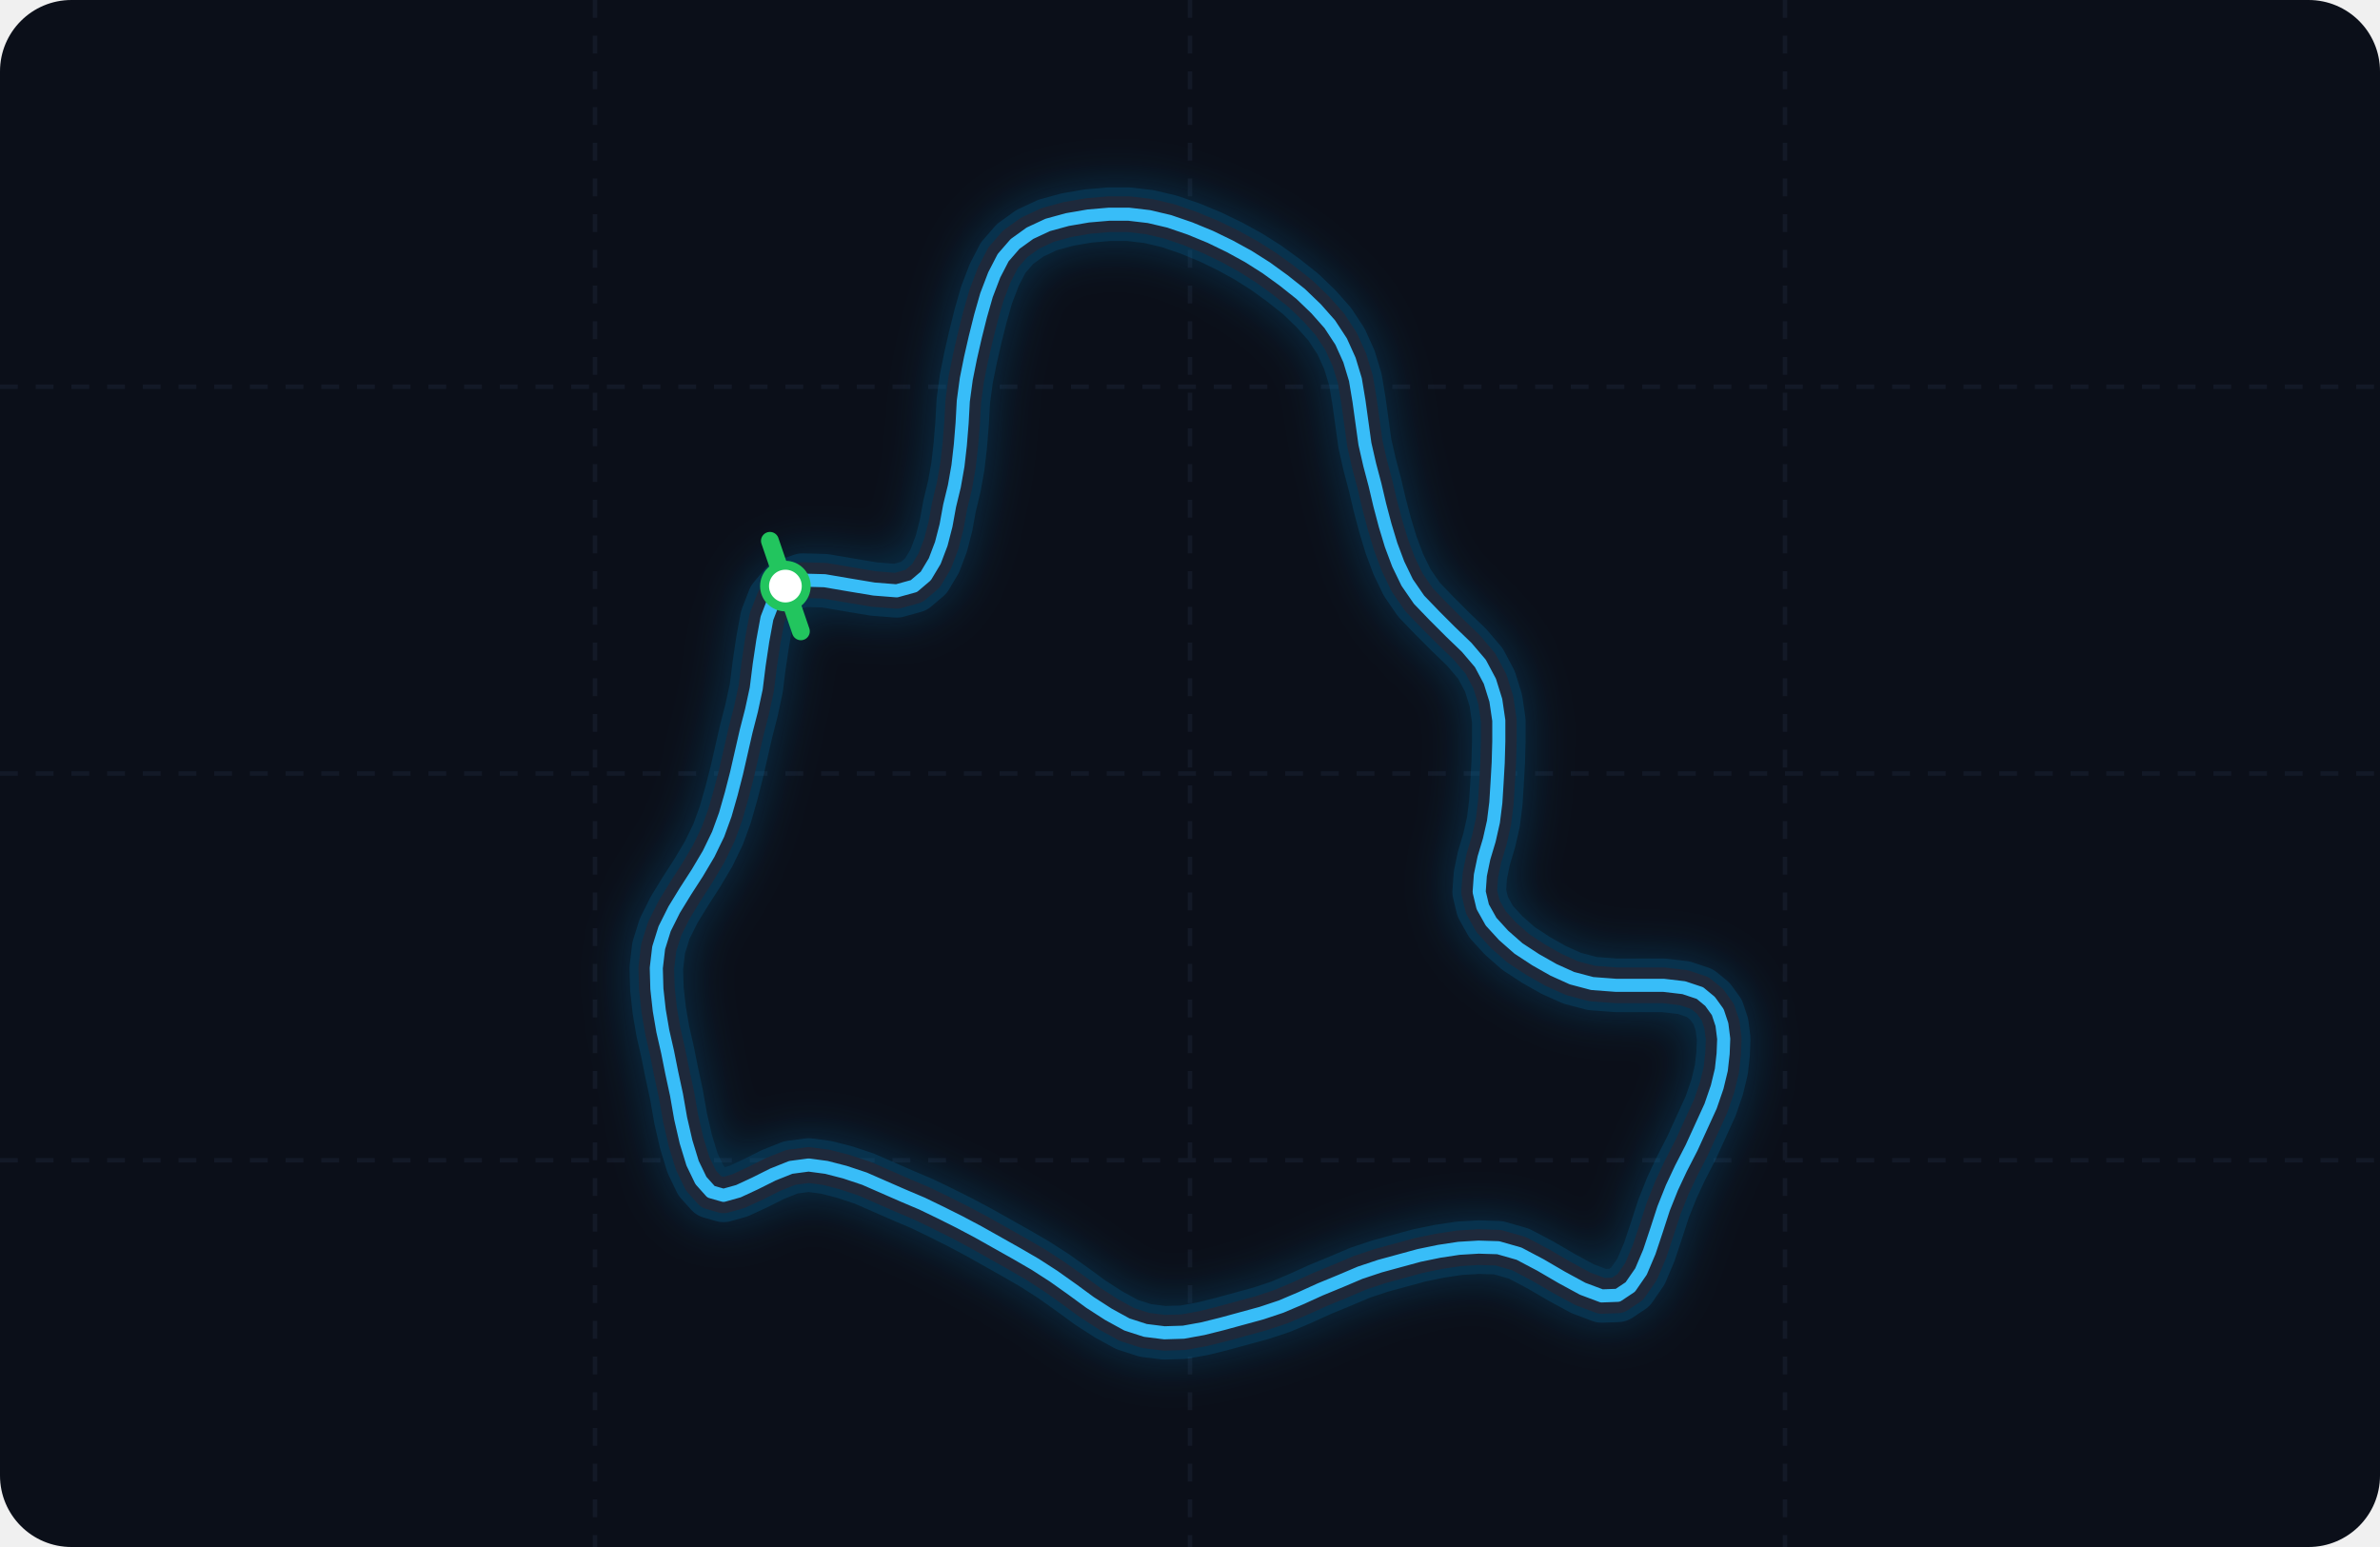
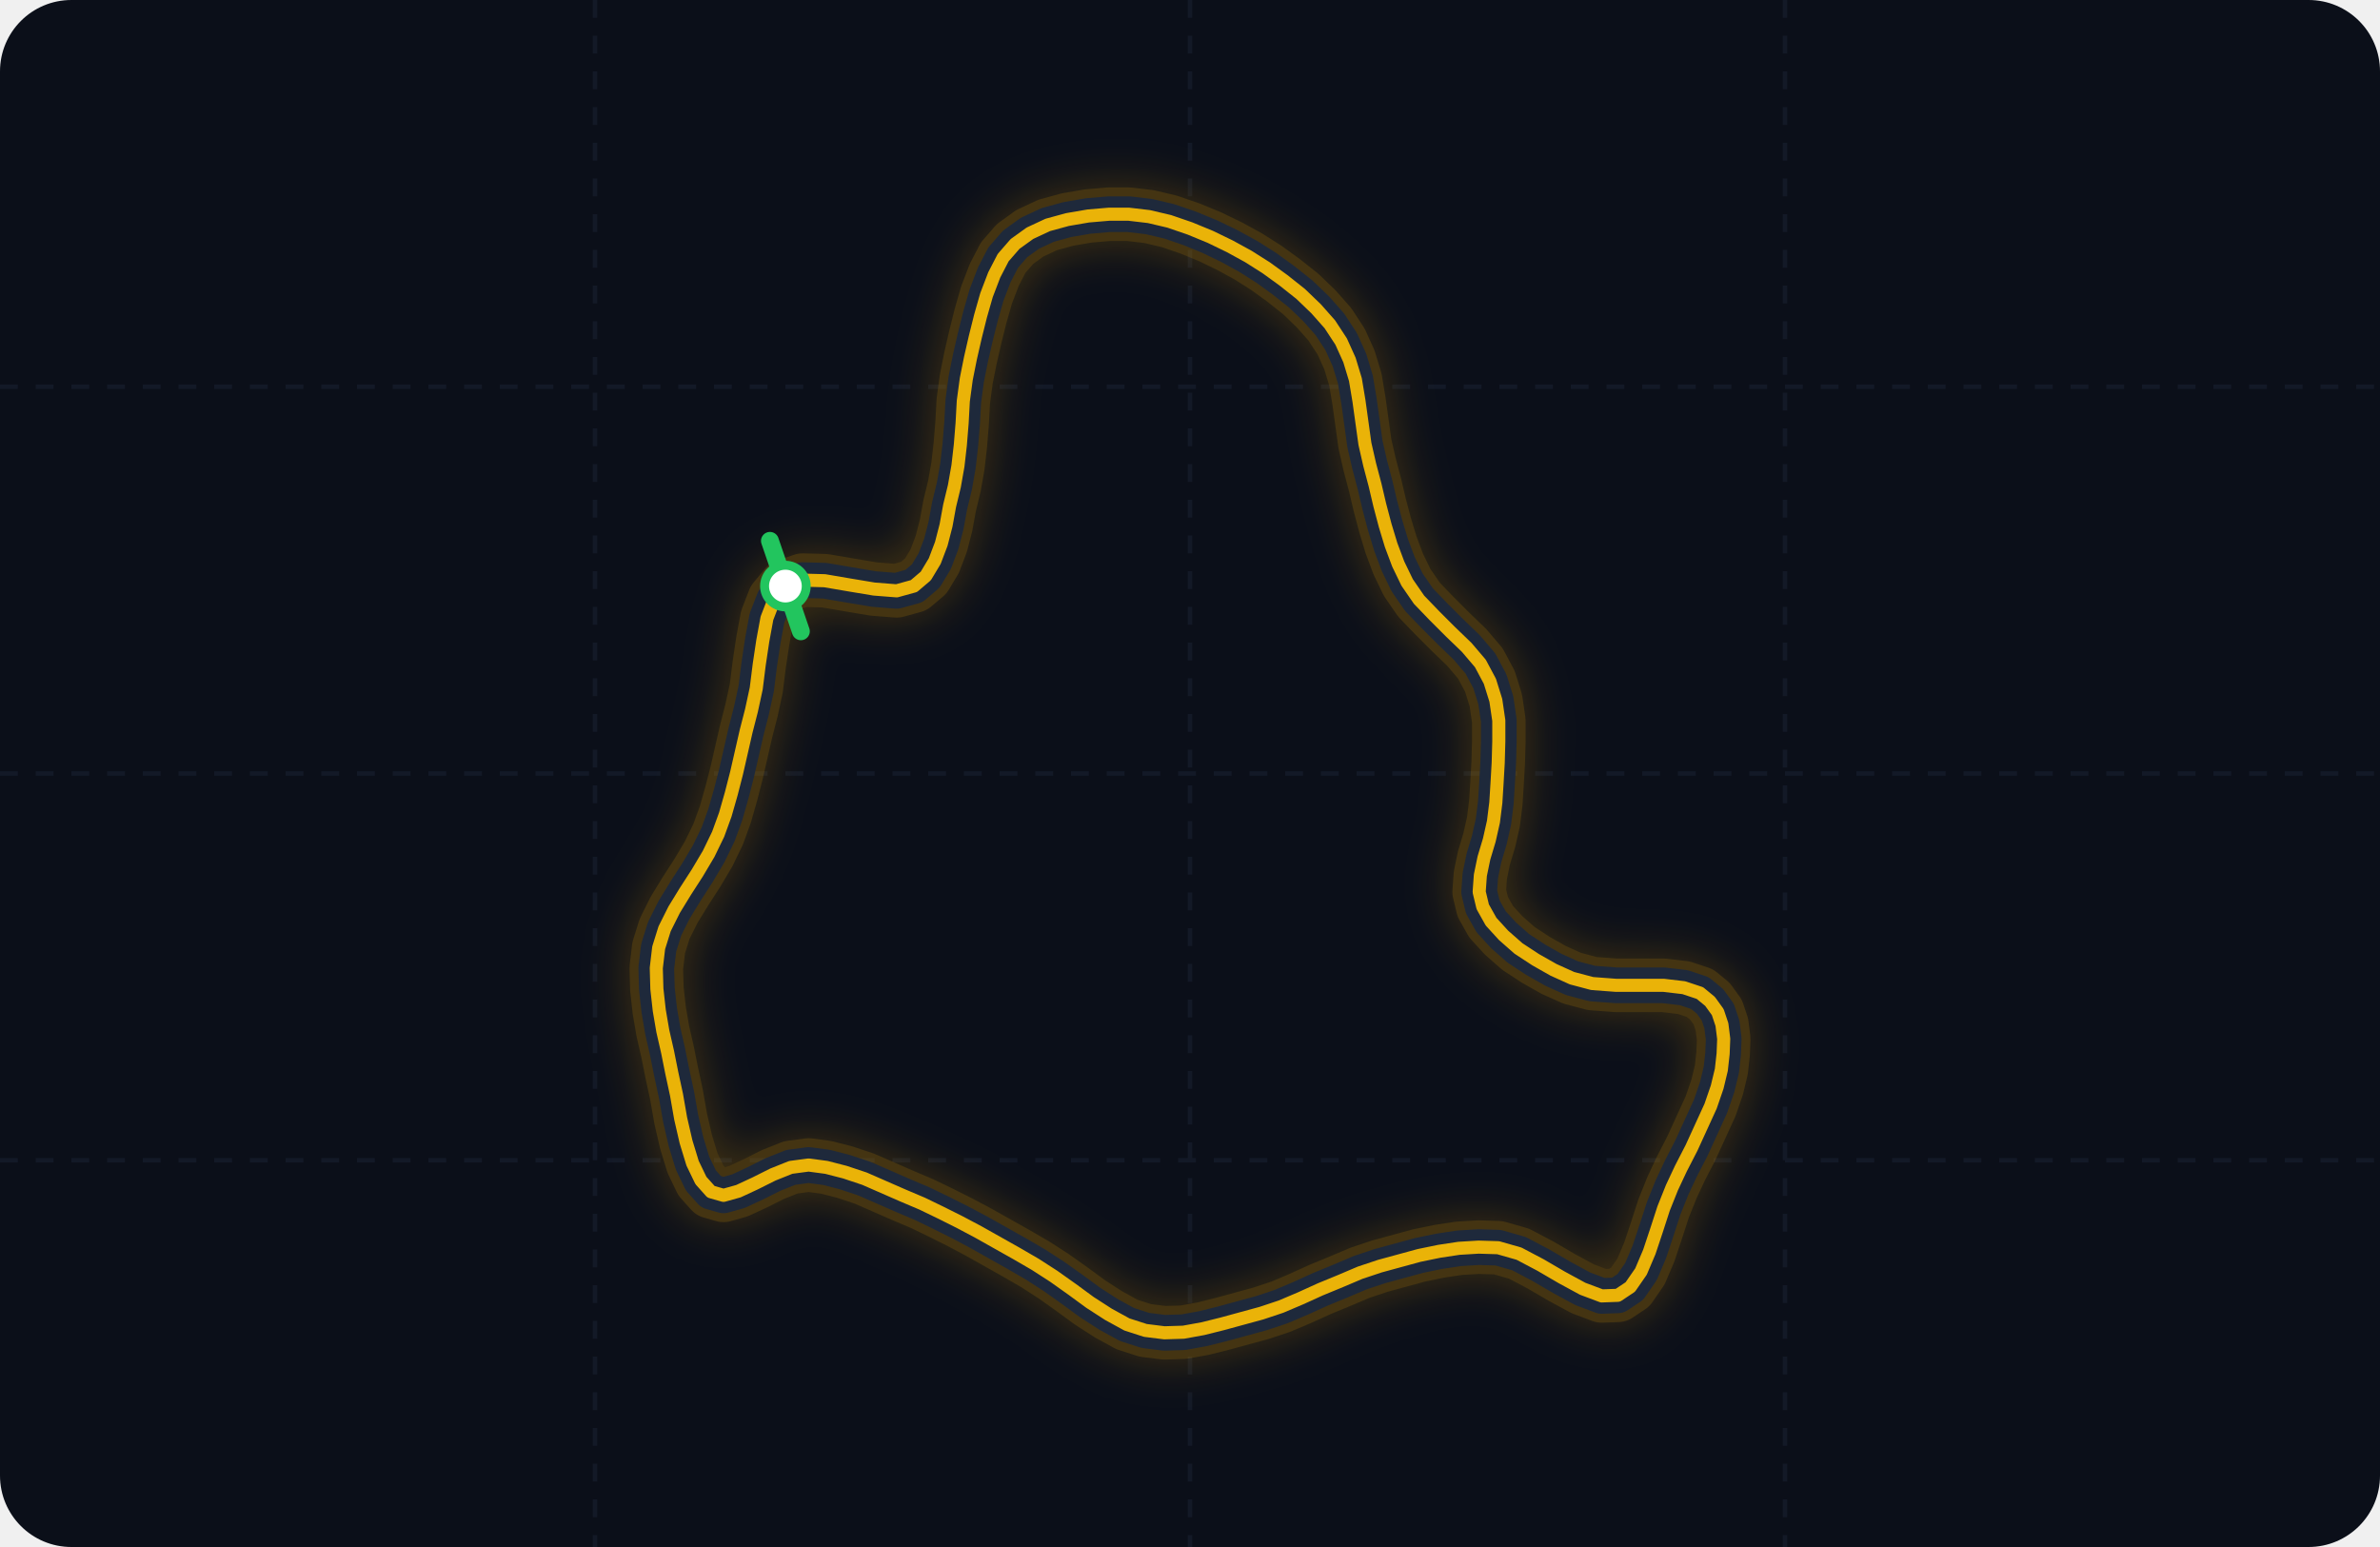
<svg xmlns="http://www.w3.org/2000/svg" viewBox="0 0 400 260" width="100%" height="100%" class="circuit-miniature">
  <defs>
    <filter id="glow-autocross" x="-20%" y="-20%" width="140%" height="140%">
      <feGaussianBlur stdDeviation="4" result="blur" />
      <feMerge>
        <feMergeNode in="blur" />
        <feMergeNode in="SourceGraphic" />
      </feMerge>
    </filter>
  </defs>
  <rect width="400" height="260" fill="#0b0f19" rx="12" />
  <path d="M 0 65 H 400 M 0 130 H 400 M 0 195 H 400 M 100 0 V 260 M 200 0 V 260 M 300 0 V 260" stroke="#1e293b" stroke-width="0.75" stroke-dasharray="3 3" opacity="0.4" />
-   <path d="M 132.0 98.5 L 134.9 97.5 L 138.6 97.6 L 142.7 98.3 L 146.9 99.0 L 150.7 99.3 L 153.6 98.5 L 155.6 96.8 L 157.1 94.3 L 158.2 91.4 L 159.0 88.3 L 159.6 85.0 L 160.4 81.7 L 161.0 78.3 L 161.4 74.8 L 161.7 71.1 L 161.9 67.4 L 162.4 63.7 L 163.1 60.2 L 163.9 56.7 L 164.8 53.1 L 165.8 49.6 L 167.1 46.2 L 168.6 43.3 L 170.6 41.0 L 173.1 39.2 L 176.1 37.8 L 179.4 36.9 L 182.9 36.3 L 186.4 36.0 L 189.7 36.0 L 193.1 36.4 L 196.5 37.2 L 200.0 38.4 L 203.4 39.8 L 206.7 41.4 L 209.8 43.1 L 212.8 45.0 L 215.7 47.1 L 218.6 49.4 L 221.2 51.9 L 223.5 54.5 L 225.4 57.4 L 226.8 60.5 L 227.8 63.8 L 228.4 67.4 L 228.9 71.0 L 229.4 74.6 L 230.2 78.1 L 231.1 81.5 L 231.9 84.9 L 232.8 88.3 L 233.8 91.6 L 235.0 94.8 L 236.5 97.9 L 238.5 100.8 L 241.1 103.5 L 243.8 106.2 L 246.5 108.8 L 248.8 111.5 L 250.4 114.5 L 251.4 117.7 L 251.9 121.1 L 251.9 124.6 L 251.8 128.2 L 251.6 131.7 L 251.4 134.9 L 251.0 138.1 L 250.3 141.2 L 249.4 144.2 L 248.8 147.1 L 248.6 149.9 L 249.2 152.4 L 250.6 154.9 L 252.7 157.2 L 255.2 159.4 L 258.1 161.3 L 261.1 163.0 L 264.2 164.4 L 267.6 165.3 L 271.6 165.6 L 275.7 165.6 L 279.6 165.6 L 283.0 166.0 L 285.7 166.9 L 287.4 168.3 L 288.7 170.1 L 289.4 172.2 L 289.7 174.6 L 289.6 177.1 L 289.3 179.8 L 288.6 182.7 L 287.5 185.9 L 285.9 189.4 L 284.3 192.9 L 282.5 196.4 L 281.0 199.6 L 279.6 203.1 L 278.4 206.8 L 277.2 210.4 L 275.8 213.7 L 274.0 216.3 L 271.9 217.7 L 269.2 217.8 L 266.0 216.6 L 262.5 214.7 L 258.9 212.6 L 255.3 210.7 L 251.8 209.7 L 248.5 209.6 L 245.2 209.8 L 241.9 210.3 L 238.5 211.0 L 235.2 211.9 L 231.9 212.8 L 228.6 213.9 L 225.3 215.3 L 221.9 216.7 L 218.6 218.2 L 215.3 219.6 L 212.0 220.7 L 208.7 221.6 L 205.4 222.5 L 202.2 223.3 L 198.9 223.9 L 195.7 224.0 L 192.5 223.6 L 189.4 222.6 L 186.3 220.9 L 183.2 218.9 L 180.2 216.7 L 177.1 214.5 L 174.0 212.5 L 170.9 210.7 L 167.7 208.9 L 164.5 207.1 L 161.3 205.4 L 158.1 203.8 L 155.0 202.3 L 151.7 200.9 L 148.5 199.5 L 145.3 198.1 L 142.0 197.0 L 138.9 196.2 L 135.9 195.8 L 132.9 196.2 L 129.9 197.4 L 126.9 198.9 L 124.1 200.2 L 121.6 200.9 L 119.5 200.3 L 117.8 198.4 L 116.4 195.5 L 115.3 191.9 L 114.4 188.0 L 113.7 184.0 L 112.9 180.3 L 112.2 176.8 L 111.4 173.3 L 110.8 169.8 L 110.4 166.2 L 110.3 162.7 L 110.7 159.3 L 111.7 156.1 L 113.3 152.9 L 115.2 149.8 L 117.2 146.7 L 119.1 143.5 L 120.7 140.2 L 121.9 136.9 L 122.9 133.4 L 123.8 129.9 L 124.6 126.4 L 125.4 122.9 L 126.3 119.4 L 127.1 115.7 L 127.6 111.7 L 128.2 107.7 L 128.9 103.9 L 130.1 100.8 L 132.0 98.5 Z" fill="none" stroke="#0284c7" stroke-width="9" stroke-linecap="round" stroke-linejoin="round" opacity="0.3" filter="url(#glow-autocross)" />
+   <path d="M 132.0 98.5 L 134.9 97.5 L 138.6 97.6 L 142.7 98.3 L 146.9 99.0 L 150.7 99.3 L 153.6 98.5 L 155.6 96.8 L 157.1 94.3 L 158.2 91.4 L 159.0 88.3 L 159.6 85.0 L 160.4 81.7 L 161.0 78.3 L 161.4 74.8 L 161.7 71.1 L 161.9 67.4 L 162.4 63.7 L 163.1 60.2 L 163.9 56.7 L 164.8 53.1 L 165.8 49.6 L 167.1 46.2 L 168.6 43.3 L 170.6 41.0 L 173.1 39.2 L 176.1 37.8 L 179.4 36.9 L 182.9 36.3 L 186.4 36.0 L 189.7 36.0 L 193.1 36.4 L 196.5 37.2 L 200.0 38.4 L 203.4 39.8 L 206.7 41.4 L 209.8 43.1 L 212.8 45.0 L 215.7 47.1 L 218.6 49.4 L 221.2 51.9 L 223.5 54.5 L 225.4 57.4 L 226.8 60.5 L 227.8 63.8 L 228.4 67.4 L 228.9 71.0 L 229.4 74.6 L 230.2 78.1 L 231.1 81.5 L 231.9 84.9 L 232.8 88.3 L 233.8 91.6 L 235.0 94.8 L 236.5 97.9 L 238.5 100.8 L 241.1 103.5 L 243.8 106.2 L 246.5 108.8 L 248.8 111.5 L 250.4 114.5 L 251.4 117.7 L 251.9 121.1 L 251.9 124.6 L 251.8 128.2 L 251.6 131.7 L 251.4 134.9 L 251.0 138.1 L 250.3 141.2 L 249.4 144.2 L 248.8 147.1 L 248.6 149.9 L 249.2 152.4 L 250.6 154.9 L 252.7 157.2 L 255.2 159.4 L 258.1 161.3 L 261.1 163.0 L 264.2 164.4 L 267.6 165.3 L 271.6 165.6 L 275.7 165.6 L 279.6 165.6 L 283.0 166.0 L 285.7 166.9 L 287.4 168.3 L 288.7 170.1 L 289.4 172.2 L 289.7 174.6 L 289.6 177.1 L 289.3 179.8 L 288.6 182.7 L 287.5 185.9 L 285.9 189.4 L 284.3 192.9 L 282.5 196.4 L 281.0 199.6 L 279.6 203.1 L 278.4 206.8 L 277.2 210.4 L 275.8 213.7 L 274.0 216.3 L 271.9 217.7 L 269.2 217.8 L 266.0 216.6 L 262.5 214.7 L 258.9 212.6 L 255.3 210.7 L 251.8 209.7 L 248.5 209.6 L 245.2 209.8 L 241.9 210.3 L 238.5 211.0 L 235.2 211.9 L 231.9 212.8 L 228.6 213.9 L 225.3 215.3 L 221.9 216.7 L 218.6 218.2 L 215.3 219.6 L 212.0 220.7 L 208.7 221.6 L 205.4 222.5 L 202.2 223.3 L 198.9 223.9 L 195.7 224.0 L 192.5 223.6 L 189.4 222.6 L 186.3 220.9 L 183.2 218.9 L 180.2 216.7 L 177.1 214.5 L 174.0 212.5 L 170.9 210.7 L 167.7 208.9 L 164.5 207.1 L 161.3 205.4 L 158.1 203.8 L 155.0 202.3 L 151.7 200.9 L 148.5 199.5 L 145.3 198.1 L 142.0 197.0 L 138.9 196.2 L 135.9 195.8 L 132.9 196.2 L 129.9 197.4 L 126.9 198.9 L 124.1 200.2 L 121.6 200.9 L 119.5 200.3 L 117.8 198.4 L 116.4 195.5 L 115.3 191.9 L 114.4 188.0 L 113.7 184.0 L 112.9 180.3 L 112.2 176.8 L 111.4 173.3 L 110.8 169.8 L 110.4 166.2 L 110.3 162.7 L 110.7 159.3 L 111.7 156.1 L 113.3 152.9 L 115.2 149.8 L 117.2 146.7 L 119.1 143.5 L 120.7 140.2 L 121.9 136.9 L 122.9 133.4 L 123.8 129.9 L 124.6 126.4 L 125.4 122.9 L 126.3 119.4 L 127.1 115.7 L 127.6 111.7 L 128.2 107.7 L 128.9 103.9 L 130.1 100.8 L 132.0 98.5 Z" fill="none" stroke="#ca8a04" stroke-width="9" stroke-linecap="round" stroke-linejoin="round" opacity="0.3" filter="url(#glow-autocross)" />
  <path d="M 132.0 98.5 L 134.9 97.5 L 138.6 97.6 L 142.7 98.3 L 146.9 99.0 L 150.7 99.3 L 153.6 98.5 L 155.6 96.8 L 157.1 94.3 L 158.2 91.4 L 159.0 88.3 L 159.6 85.0 L 160.4 81.7 L 161.0 78.3 L 161.4 74.8 L 161.7 71.1 L 161.9 67.4 L 162.4 63.7 L 163.1 60.2 L 163.9 56.7 L 164.8 53.1 L 165.8 49.6 L 167.1 46.2 L 168.6 43.3 L 170.6 41.0 L 173.1 39.2 L 176.1 37.8 L 179.4 36.9 L 182.9 36.3 L 186.4 36.0 L 189.7 36.0 L 193.1 36.4 L 196.5 37.2 L 200.0 38.4 L 203.4 39.8 L 206.7 41.4 L 209.8 43.1 L 212.8 45.0 L 215.7 47.1 L 218.6 49.4 L 221.2 51.9 L 223.5 54.5 L 225.4 57.4 L 226.8 60.5 L 227.8 63.8 L 228.4 67.4 L 228.9 71.0 L 229.4 74.6 L 230.2 78.1 L 231.1 81.5 L 231.9 84.9 L 232.8 88.3 L 233.8 91.6 L 235.0 94.8 L 236.5 97.9 L 238.5 100.8 L 241.1 103.5 L 243.8 106.2 L 246.5 108.8 L 248.8 111.5 L 250.4 114.5 L 251.4 117.7 L 251.9 121.1 L 251.9 124.6 L 251.8 128.2 L 251.6 131.7 L 251.4 134.9 L 251.0 138.1 L 250.3 141.2 L 249.4 144.2 L 248.8 147.1 L 248.6 149.9 L 249.2 152.4 L 250.6 154.9 L 252.7 157.2 L 255.2 159.4 L 258.1 161.3 L 261.1 163.0 L 264.2 164.4 L 267.6 165.3 L 271.6 165.6 L 275.7 165.6 L 279.6 165.6 L 283.0 166.0 L 285.7 166.9 L 287.4 168.3 L 288.7 170.1 L 289.4 172.2 L 289.7 174.6 L 289.6 177.1 L 289.3 179.8 L 288.6 182.7 L 287.5 185.9 L 285.9 189.4 L 284.3 192.9 L 282.5 196.4 L 281.0 199.6 L 279.6 203.1 L 278.4 206.8 L 277.2 210.4 L 275.8 213.7 L 274.0 216.3 L 271.9 217.7 L 269.2 217.8 L 266.0 216.6 L 262.5 214.7 L 258.9 212.6 L 255.3 210.7 L 251.8 209.7 L 248.5 209.6 L 245.2 209.8 L 241.9 210.3 L 238.5 211.0 L 235.2 211.9 L 231.9 212.8 L 228.6 213.9 L 225.3 215.3 L 221.9 216.7 L 218.6 218.2 L 215.3 219.6 L 212.0 220.7 L 208.7 221.6 L 205.4 222.5 L 202.2 223.3 L 198.9 223.9 L 195.7 224.0 L 192.5 223.6 L 189.4 222.6 L 186.3 220.9 L 183.2 218.9 L 180.2 216.7 L 177.1 214.5 L 174.0 212.5 L 170.9 210.7 L 167.7 208.9 L 164.5 207.1 L 161.3 205.4 L 158.1 203.8 L 155.0 202.3 L 151.7 200.9 L 148.5 199.5 L 145.3 198.1 L 142.0 197.0 L 138.9 196.2 L 135.9 195.8 L 132.9 196.2 L 129.9 197.4 L 126.9 198.9 L 124.1 200.2 L 121.6 200.9 L 119.5 200.3 L 117.8 198.4 L 116.4 195.5 L 115.3 191.9 L 114.4 188.0 L 113.7 184.0 L 112.9 180.3 L 112.2 176.8 L 111.4 173.3 L 110.8 169.8 L 110.4 166.2 L 110.3 162.7 L 110.7 159.3 L 111.7 156.1 L 113.3 152.9 L 115.2 149.8 L 117.2 146.7 L 119.1 143.5 L 120.7 140.2 L 121.9 136.9 L 122.9 133.4 L 123.8 129.9 L 124.6 126.4 L 125.4 122.9 L 126.3 119.4 L 127.1 115.7 L 127.6 111.7 L 128.2 107.7 L 128.9 103.9 L 130.1 100.8 L 132.0 98.5 Z" fill="none" stroke="#1e293b" stroke-width="6" stroke-linecap="round" stroke-linejoin="round" />
-   <path d="M 132.0 98.5 L 134.9 97.5 L 138.6 97.6 L 142.7 98.3 L 146.9 99.0 L 150.7 99.3 L 153.6 98.5 L 155.6 96.8 L 157.1 94.3 L 158.2 91.4 L 159.0 88.3 L 159.6 85.0 L 160.4 81.7 L 161.0 78.3 L 161.4 74.8 L 161.7 71.1 L 161.9 67.4 L 162.4 63.7 L 163.1 60.2 L 163.9 56.7 L 164.8 53.1 L 165.8 49.6 L 167.1 46.2 L 168.6 43.3 L 170.6 41.0 L 173.1 39.2 L 176.1 37.8 L 179.4 36.9 L 182.9 36.3 L 186.4 36.0 L 189.7 36.0 L 193.1 36.4 L 196.5 37.2 L 200.0 38.4 L 203.4 39.8 L 206.7 41.4 L 209.8 43.1 L 212.8 45.0 L 215.7 47.1 L 218.6 49.4 L 221.2 51.9 L 223.5 54.5 L 225.4 57.4 L 226.8 60.5 L 227.8 63.8 L 228.4 67.4 L 228.9 71.0 L 229.4 74.6 L 230.2 78.1 L 231.1 81.5 L 231.9 84.9 L 232.8 88.3 L 233.8 91.6 L 235.0 94.8 L 236.5 97.9 L 238.5 100.8 L 241.1 103.5 L 243.8 106.2 L 246.5 108.8 L 248.8 111.5 L 250.4 114.5 L 251.4 117.7 L 251.9 121.1 L 251.9 124.6 L 251.8 128.2 L 251.6 131.7 L 251.4 134.9 L 251.0 138.1 L 250.3 141.2 L 249.4 144.2 L 248.8 147.1 L 248.6 149.9 L 249.2 152.4 L 250.6 154.9 L 252.7 157.2 L 255.2 159.4 L 258.1 161.3 L 261.1 163.0 L 264.2 164.4 L 267.6 165.3 L 271.6 165.6 L 275.7 165.6 L 279.6 165.6 L 283.0 166.0 L 285.7 166.9 L 287.4 168.3 L 288.7 170.1 L 289.4 172.2 L 289.7 174.6 L 289.6 177.1 L 289.3 179.8 L 288.6 182.7 L 287.5 185.9 L 285.9 189.4 L 284.3 192.9 L 282.5 196.4 L 281.0 199.6 L 279.6 203.1 L 278.4 206.8 L 277.2 210.4 L 275.8 213.7 L 274.0 216.3 L 271.9 217.7 L 269.2 217.8 L 266.0 216.6 L 262.5 214.7 L 258.9 212.6 L 255.3 210.7 L 251.8 209.7 L 248.5 209.6 L 245.2 209.8 L 241.9 210.3 L 238.5 211.0 L 235.2 211.9 L 231.9 212.8 L 228.6 213.9 L 225.3 215.3 L 221.9 216.7 L 218.6 218.2 L 215.3 219.6 L 212.0 220.7 L 208.7 221.6 L 205.4 222.5 L 202.2 223.3 L 198.9 223.9 L 195.7 224.0 L 192.5 223.6 L 189.4 222.6 L 186.3 220.9 L 183.2 218.9 L 180.2 216.7 L 177.1 214.5 L 174.0 212.5 L 170.9 210.7 L 167.7 208.9 L 164.5 207.1 L 161.3 205.4 L 158.1 203.8 L 155.0 202.3 L 151.7 200.9 L 148.5 199.5 L 145.3 198.1 L 142.0 197.0 L 138.9 196.2 L 135.9 195.8 L 132.9 196.2 L 129.9 197.4 L 126.9 198.9 L 124.1 200.2 L 121.6 200.9 L 119.5 200.3 L 117.8 198.4 L 116.4 195.5 L 115.3 191.9 L 114.4 188.0 L 113.7 184.0 L 112.9 180.3 L 112.2 176.8 L 111.4 173.3 L 110.8 169.8 L 110.4 166.2 L 110.3 162.7 L 110.7 159.3 L 111.7 156.1 L 113.3 152.9 L 115.2 149.8 L 117.2 146.7 L 119.1 143.5 L 120.7 140.2 L 121.9 136.9 L 122.9 133.4 L 123.8 129.9 L 124.6 126.4 L 125.4 122.9 L 126.3 119.4 L 127.1 115.7 L 127.6 111.7 L 128.2 107.7 L 128.9 103.9 L 130.1 100.8 L 132.0 98.5 Z" fill="none" stroke="#38bdf8" stroke-width="2.2" stroke-linecap="round" stroke-linejoin="round" />
+   <path d="M 132.0 98.5 L 134.9 97.5 L 138.6 97.6 L 142.7 98.3 L 146.9 99.0 L 150.7 99.3 L 153.6 98.5 L 155.6 96.8 L 157.1 94.3 L 158.2 91.4 L 159.0 88.3 L 159.6 85.0 L 160.4 81.7 L 161.0 78.3 L 161.4 74.8 L 161.7 71.1 L 161.9 67.4 L 162.4 63.7 L 163.1 60.2 L 163.9 56.7 L 164.8 53.1 L 165.8 49.6 L 167.1 46.2 L 168.6 43.3 L 170.6 41.0 L 173.1 39.2 L 176.1 37.8 L 179.4 36.9 L 182.9 36.3 L 186.4 36.0 L 189.7 36.0 L 193.1 36.4 L 196.5 37.2 L 200.0 38.4 L 203.4 39.8 L 206.7 41.4 L 209.8 43.1 L 212.8 45.0 L 215.7 47.1 L 218.6 49.4 L 221.2 51.9 L 223.5 54.5 L 225.4 57.4 L 226.8 60.5 L 227.8 63.8 L 228.4 67.4 L 228.9 71.0 L 229.4 74.6 L 230.2 78.1 L 231.1 81.5 L 231.9 84.9 L 232.8 88.3 L 233.8 91.6 L 235.0 94.8 L 236.5 97.9 L 238.5 100.8 L 241.1 103.5 L 243.8 106.2 L 246.5 108.8 L 248.8 111.5 L 250.4 114.5 L 251.4 117.7 L 251.9 121.1 L 251.9 124.6 L 251.8 128.2 L 251.6 131.7 L 251.4 134.9 L 251.0 138.1 L 250.3 141.2 L 249.4 144.2 L 248.8 147.1 L 248.6 149.9 L 249.2 152.4 L 250.6 154.9 L 252.7 157.2 L 255.2 159.4 L 258.1 161.3 L 261.1 163.0 L 264.2 164.4 L 267.6 165.3 L 271.6 165.6 L 275.7 165.6 L 279.6 165.6 L 283.0 166.0 L 285.7 166.9 L 287.4 168.3 L 288.7 170.1 L 289.4 172.2 L 289.7 174.6 L 289.6 177.1 L 289.3 179.8 L 288.6 182.7 L 287.5 185.9 L 285.9 189.4 L 284.3 192.9 L 282.5 196.4 L 281.0 199.6 L 279.6 203.1 L 278.4 206.8 L 277.2 210.4 L 275.8 213.7 L 274.0 216.3 L 271.9 217.7 L 269.2 217.8 L 266.0 216.6 L 262.5 214.7 L 258.9 212.6 L 255.3 210.7 L 251.8 209.7 L 248.5 209.6 L 245.2 209.8 L 241.9 210.3 L 238.5 211.0 L 235.2 211.9 L 231.9 212.8 L 228.6 213.9 L 225.3 215.3 L 221.9 216.7 L 218.6 218.2 L 215.3 219.6 L 212.0 220.7 L 208.7 221.6 L 205.4 222.5 L 202.2 223.3 L 198.9 223.9 L 195.7 224.0 L 192.5 223.6 L 189.4 222.6 L 186.3 220.9 L 183.2 218.9 L 180.2 216.7 L 177.1 214.5 L 174.0 212.5 L 170.9 210.7 L 167.7 208.9 L 164.5 207.1 L 161.3 205.4 L 158.1 203.8 L 155.0 202.3 L 151.7 200.9 L 148.5 199.5 L 145.3 198.1 L 142.0 197.0 L 138.9 196.2 L 135.9 195.8 L 132.9 196.2 L 129.9 197.4 L 126.9 198.9 L 124.1 200.2 L 121.6 200.9 L 119.5 200.3 L 117.8 198.4 L 116.4 195.5 L 115.3 191.9 L 114.4 188.0 L 113.7 184.0 L 112.9 180.3 L 112.2 176.8 L 111.4 173.3 L 110.8 169.8 L 110.4 166.2 L 110.3 162.7 L 110.7 159.3 L 111.7 156.1 L 113.3 152.9 L 115.2 149.8 L 117.2 146.7 L 119.1 143.5 L 120.7 140.2 L 121.9 136.9 L 122.9 133.4 L 123.8 129.9 L 124.6 126.4 L 125.4 122.9 L 126.3 119.4 L 127.1 115.7 L 127.6 111.7 L 128.2 107.7 L 128.9 103.9 L 130.1 100.8 L 132.0 98.5 Z" fill="none" stroke="#eab308" stroke-width="2.2" stroke-linecap="round" stroke-linejoin="round" />
  <line x1="129.4" y1="90.9" x2="134.6" y2="106.1" stroke="#22c55e" stroke-width="3" stroke-linecap="round" />
  <circle cx="132.0" cy="98.5" r="3.5" fill="#ffffff" stroke="#22c55e" stroke-width="1.5" />
</svg>
